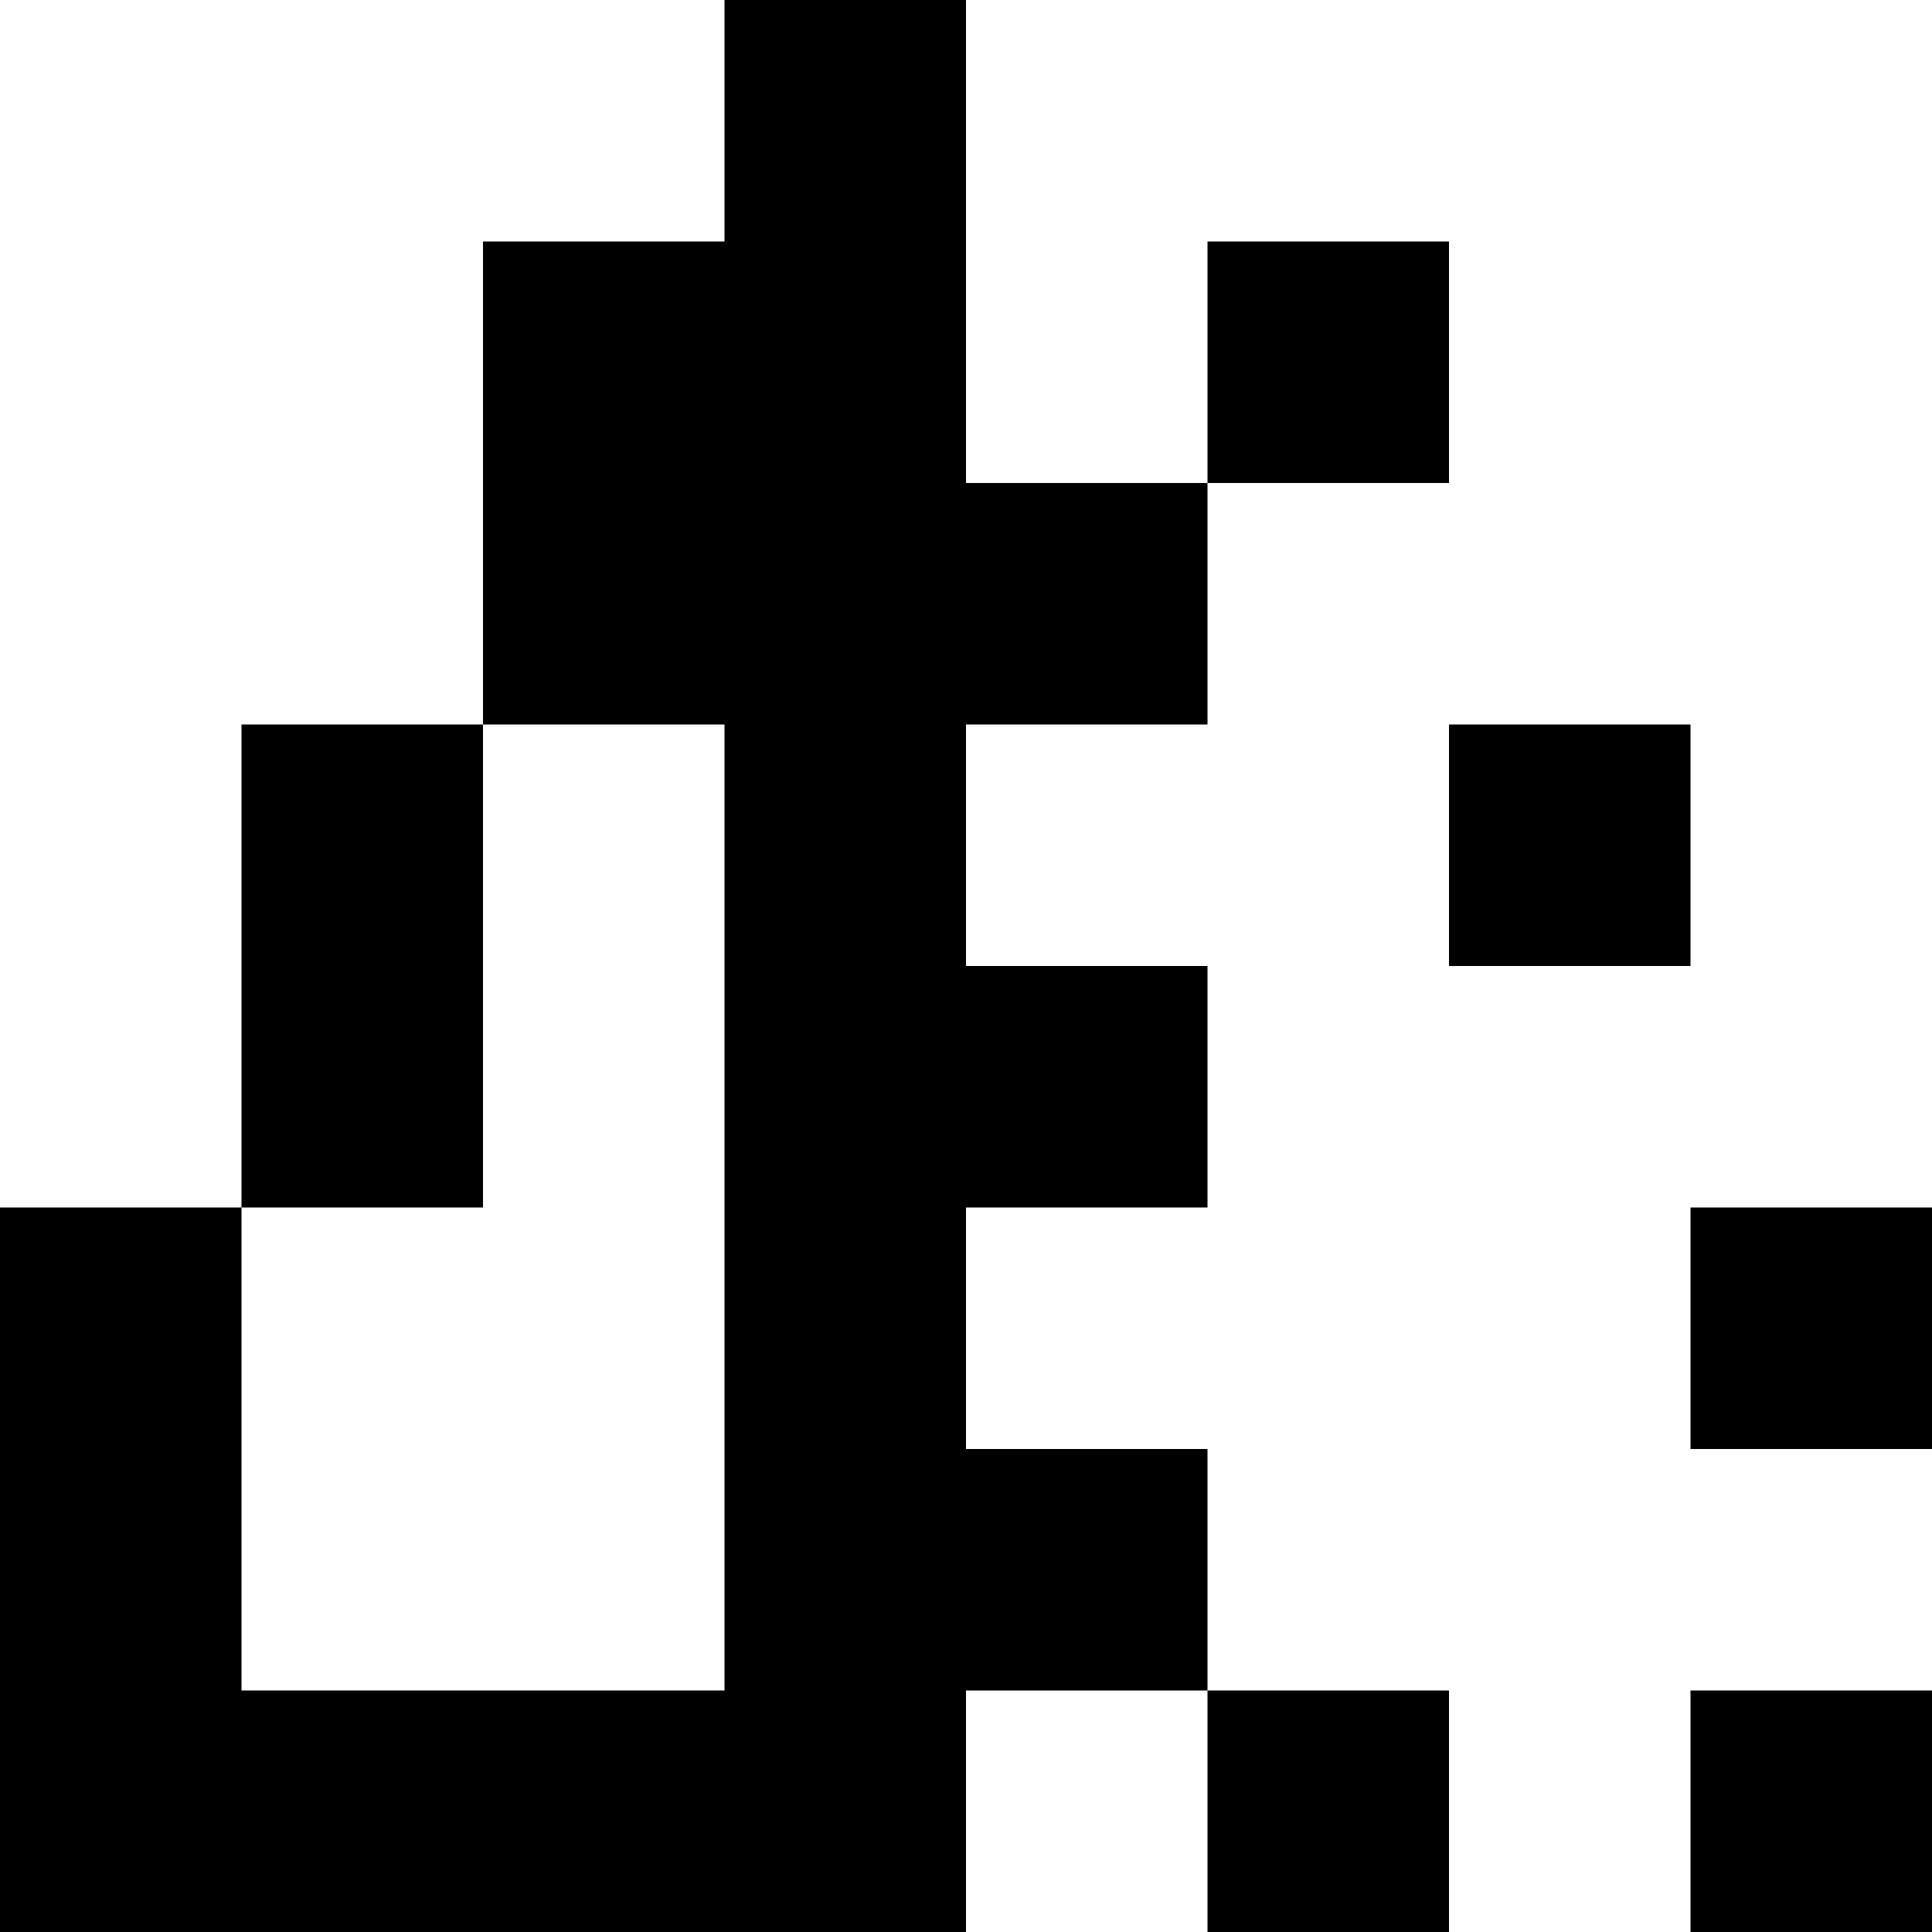
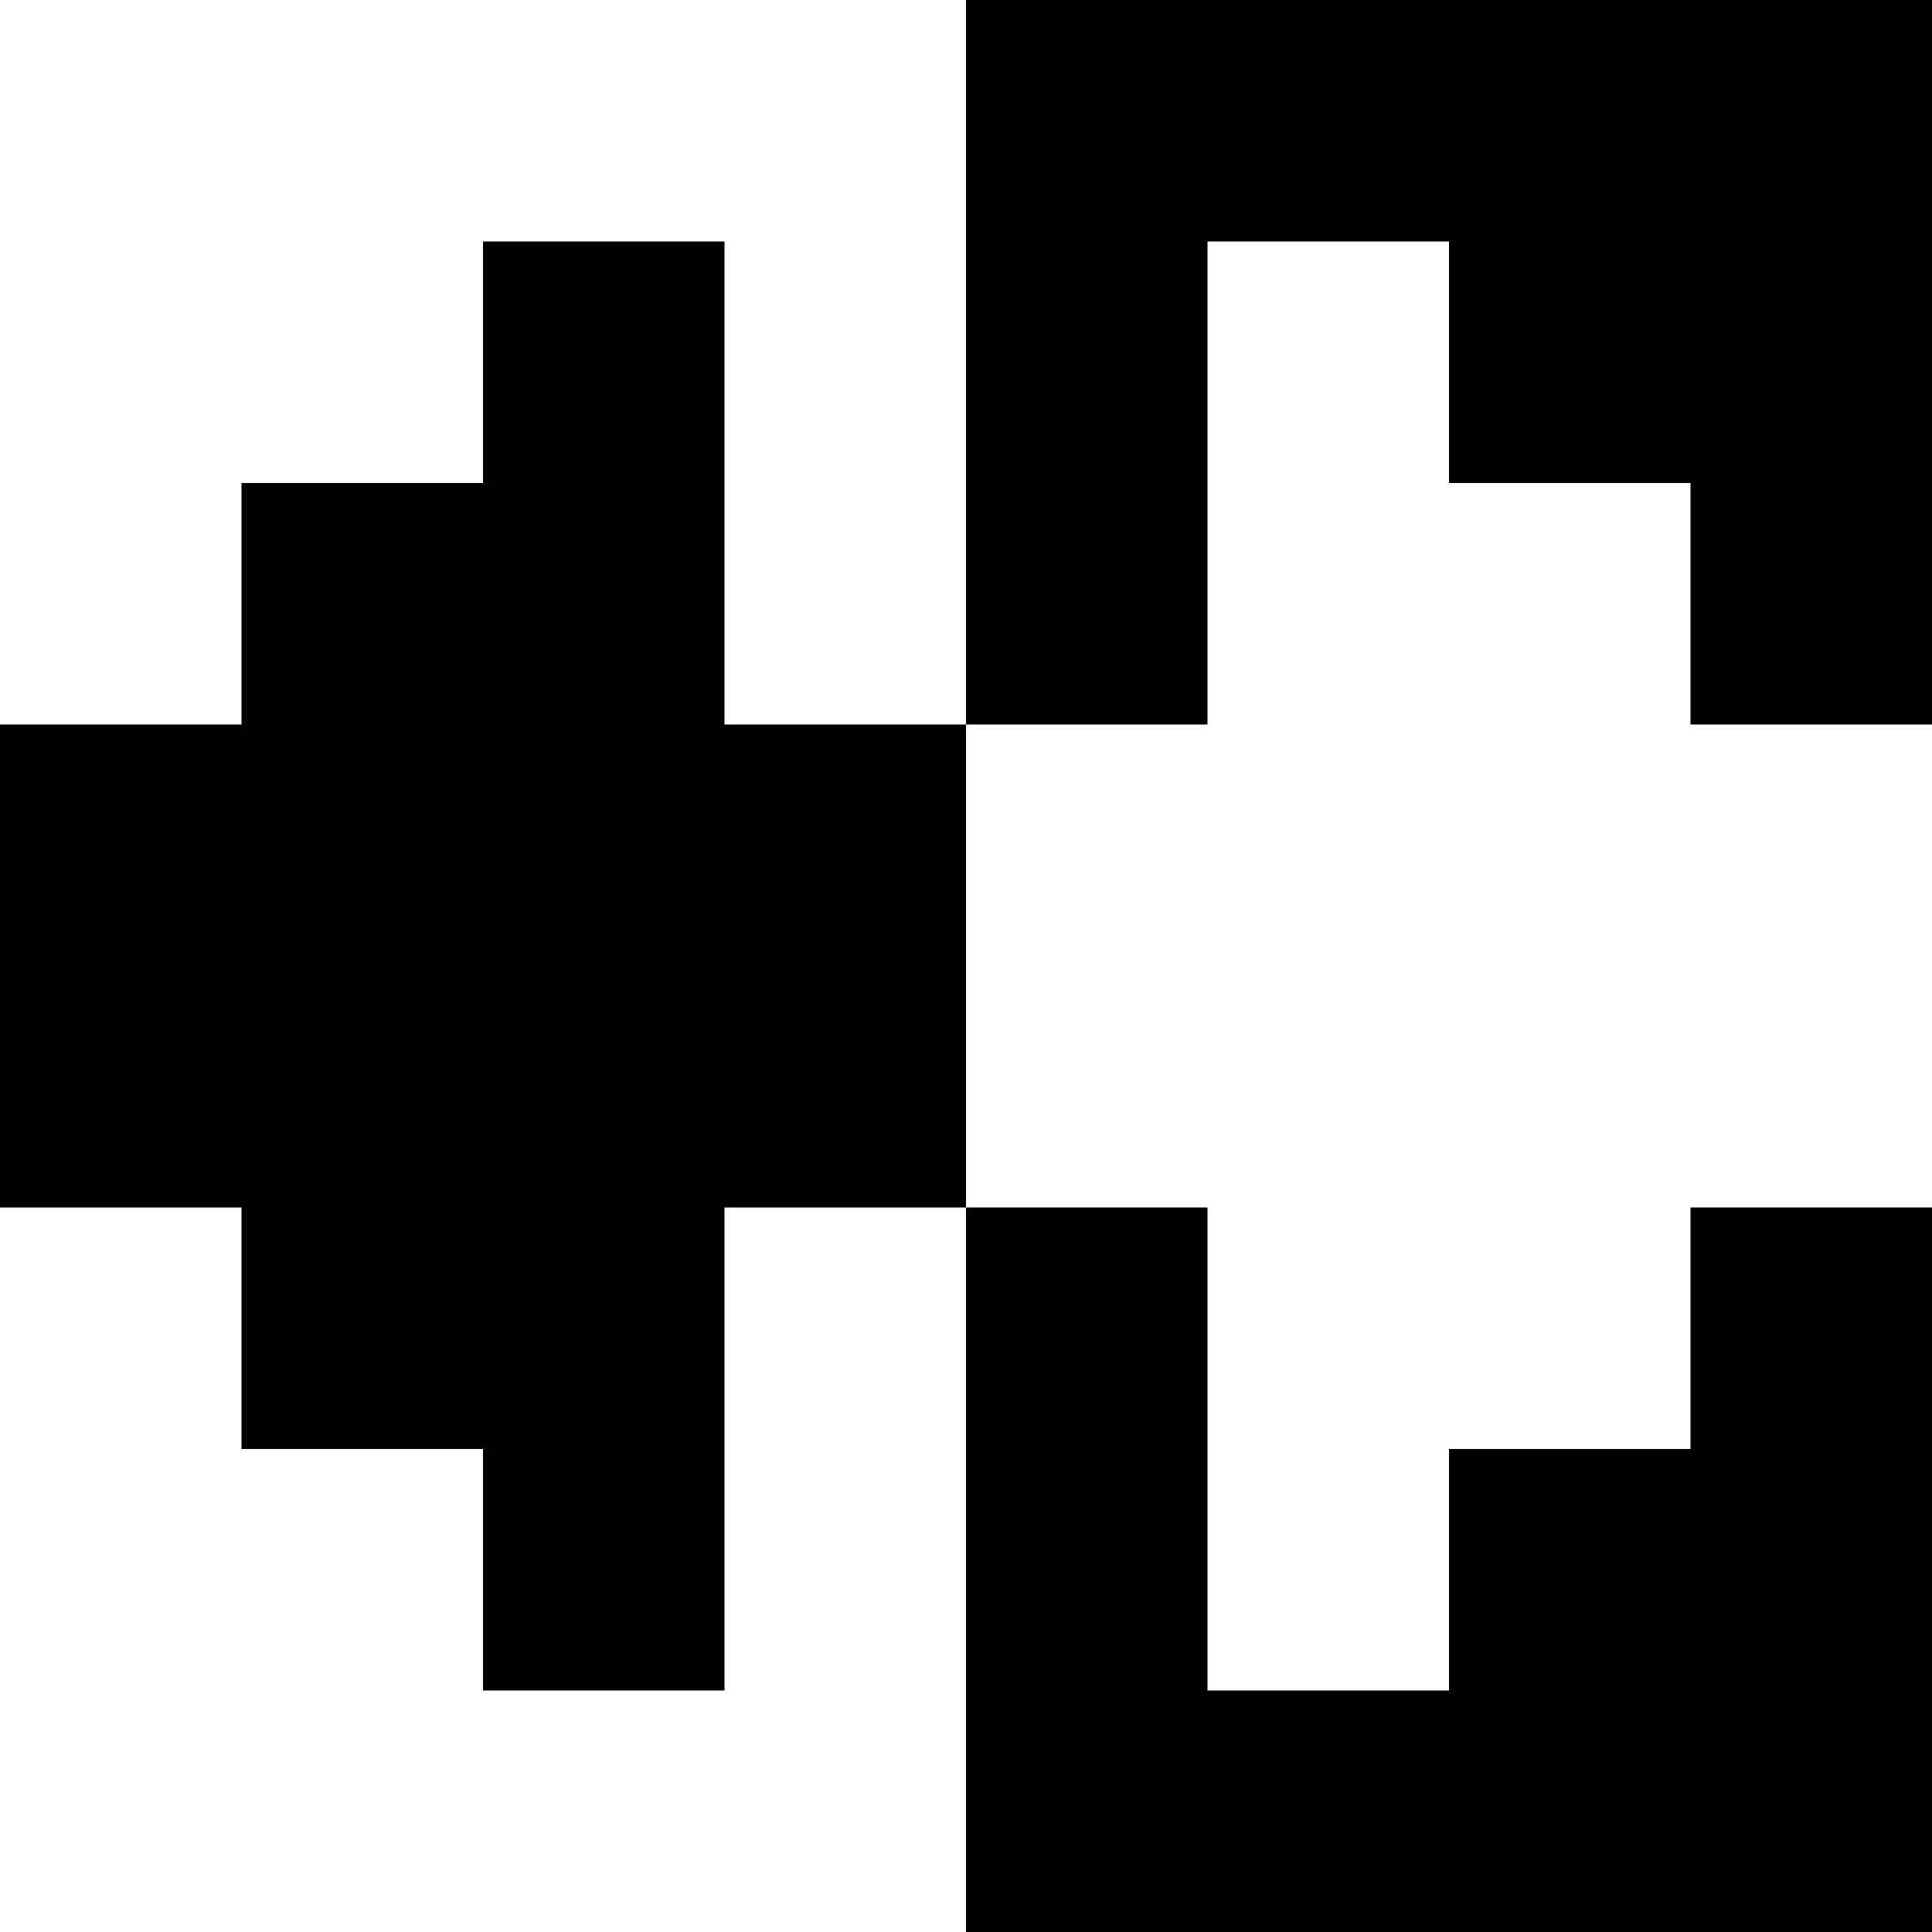
<svg xmlns="http://www.w3.org/2000/svg" viewBox="0 0 80 80">
-   <path d="M30,0 L40,0 L40,10 L30,10 L30,0 M20,10 L30,10 L30,20 L20,20 L20,10 M30,10 L40,10 L40,20 L30,20 L30,10 M50,10 L60,10 L60,20 L50,20 L50,10 M20,20 L30,20 L30,30 L20,30 L20,20 M30,20 L40,20 L40,30 L30,30 L30,20 M40,20 L50,20 L50,30 L40,30 L40,20 M10,30 L20,30 L20,40 L10,40 L10,30 M30,30 L40,30 L40,40 L30,40 L30,30 M60,30 L70,30 L70,40 L60,40 L60,30 M10,40 L20,40 L20,50 L10,50 L10,40 M30,40 L40,40 L40,50 L30,50 L30,40 M40,40 L50,40 L50,50 L40,50 L40,40 M0,50 L10,50 L10,60 L0,60 L0,50 M30,50 L40,50 L40,60 L30,60 L30,50 M70,50 L80,50 L80,60 L70,60 L70,50 M0,60 L10,60 L10,70 L0,70 L0,60 M30,60 L40,60 L40,70 L30,70 L30,60 M40,60 L50,60 L50,70 L40,70 L40,60 M0,70 L10,70 L10,80 L0,80 L0,70 M10,70 L20,70 L20,80 L10,80 L10,70 M20,70 L30,70 L30,80 L20,80 L20,70 M30,70 L40,70 L40,80 L30,80 L30,70 M50,70 L60,70 L60,80 L50,80 L50,70 M70,70 L80,70 L80,80 L70,80 L70,70 Z" />
+   <path d="M40,0 L50,0 L50,10 L40,10 L40,0 M50,0 L60,0 L60,10 L50,10 L50,0 M60,0 L70,0 L70,10 L60,10 L60,0 M70,0 L80,0 L80,10 L70,10 L70,0 M20,10 L30,10 L30,20 L20,20 L20,10 M40,10 L50,10 L50,20 L40,20 L40,10 M60,10 L70,10 L70,20 L60,20 L60,10 M70,10 L80,10 L80,20 L70,20 L70,10 M10,20 L20,20 L20,30 L10,30 L10,20 M20,20 L30,20 L30,30 L20,30 L20,20 M40,20 L50,20 L50,30 L40,30 L40,20 M70,20 L80,20 L80,30 L70,30 L70,20 M0,30 L10,30 L10,40 L0,40 L0,30 M10,30 L20,30 L20,40 L10,40 L10,30 M20,30 L30,30 L30,40 L20,40 L20,30 M30,30 L40,30 L40,40 L30,40 L30,30 M0,40 L10,40 L10,50 L0,50 L0,40 M10,40 L20,40 L20,50 L10,50 L10,40 M20,40 L30,40 L30,50 L20,50 L20,40 M30,40 L40,40 L40,50 L30,50 L30,40 M10,50 L20,50 L20,60 L10,60 L10,50 M20,50 L30,50 L30,60 L20,60 L20,50 M40,50 L50,50 L50,60 L40,60 L40,50 M70,50 L80,50 L80,60 L70,60 L70,50 M20,60 L30,60 L30,70 L20,70 L20,60 M40,60 L50,60 L50,70 L40,70 L40,60 M60,60 L70,60 L70,70 L60,70 L60,60 M70,60 L80,60 L80,70 L70,70 L70,60 M40,70 L50,70 L50,80 L40,80 L40,70 M50,70 L60,70 L60,80 L50,80 L50,70 M60,70 L70,70 L70,80 L60,80 L60,70 M70,70 L80,70 L80,80 L70,80 L70,70 Z" />
</svg>
